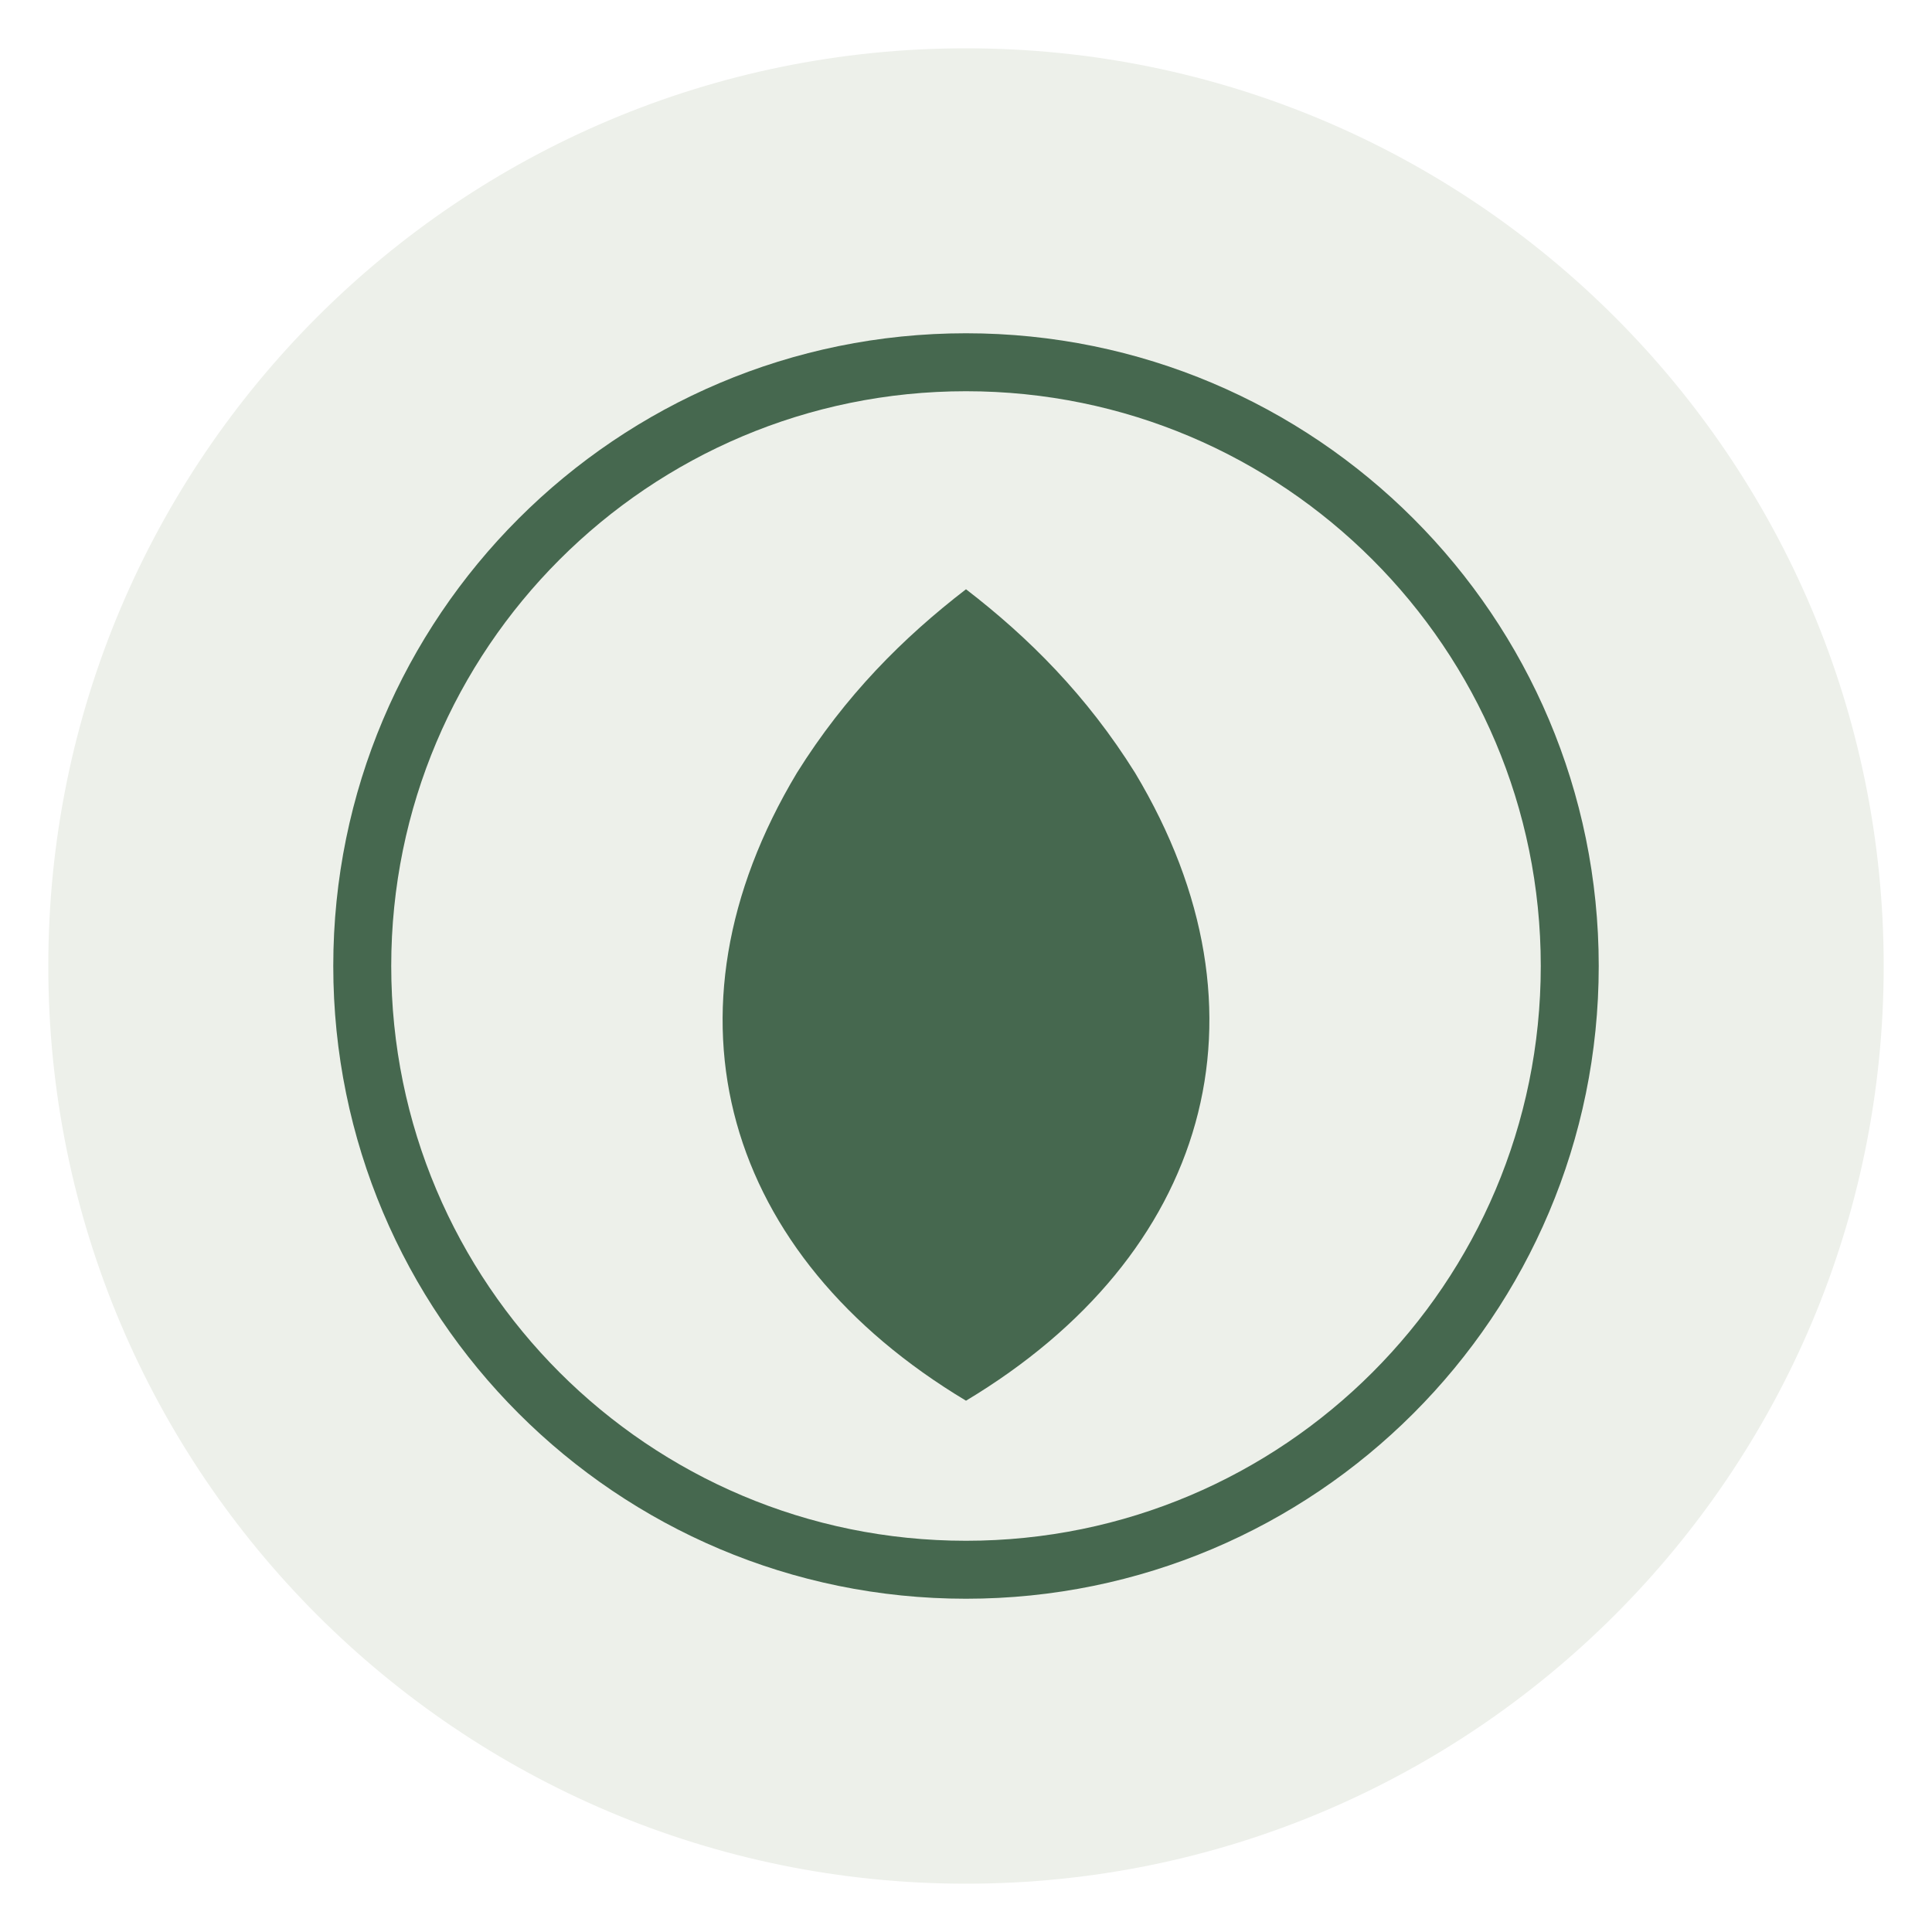
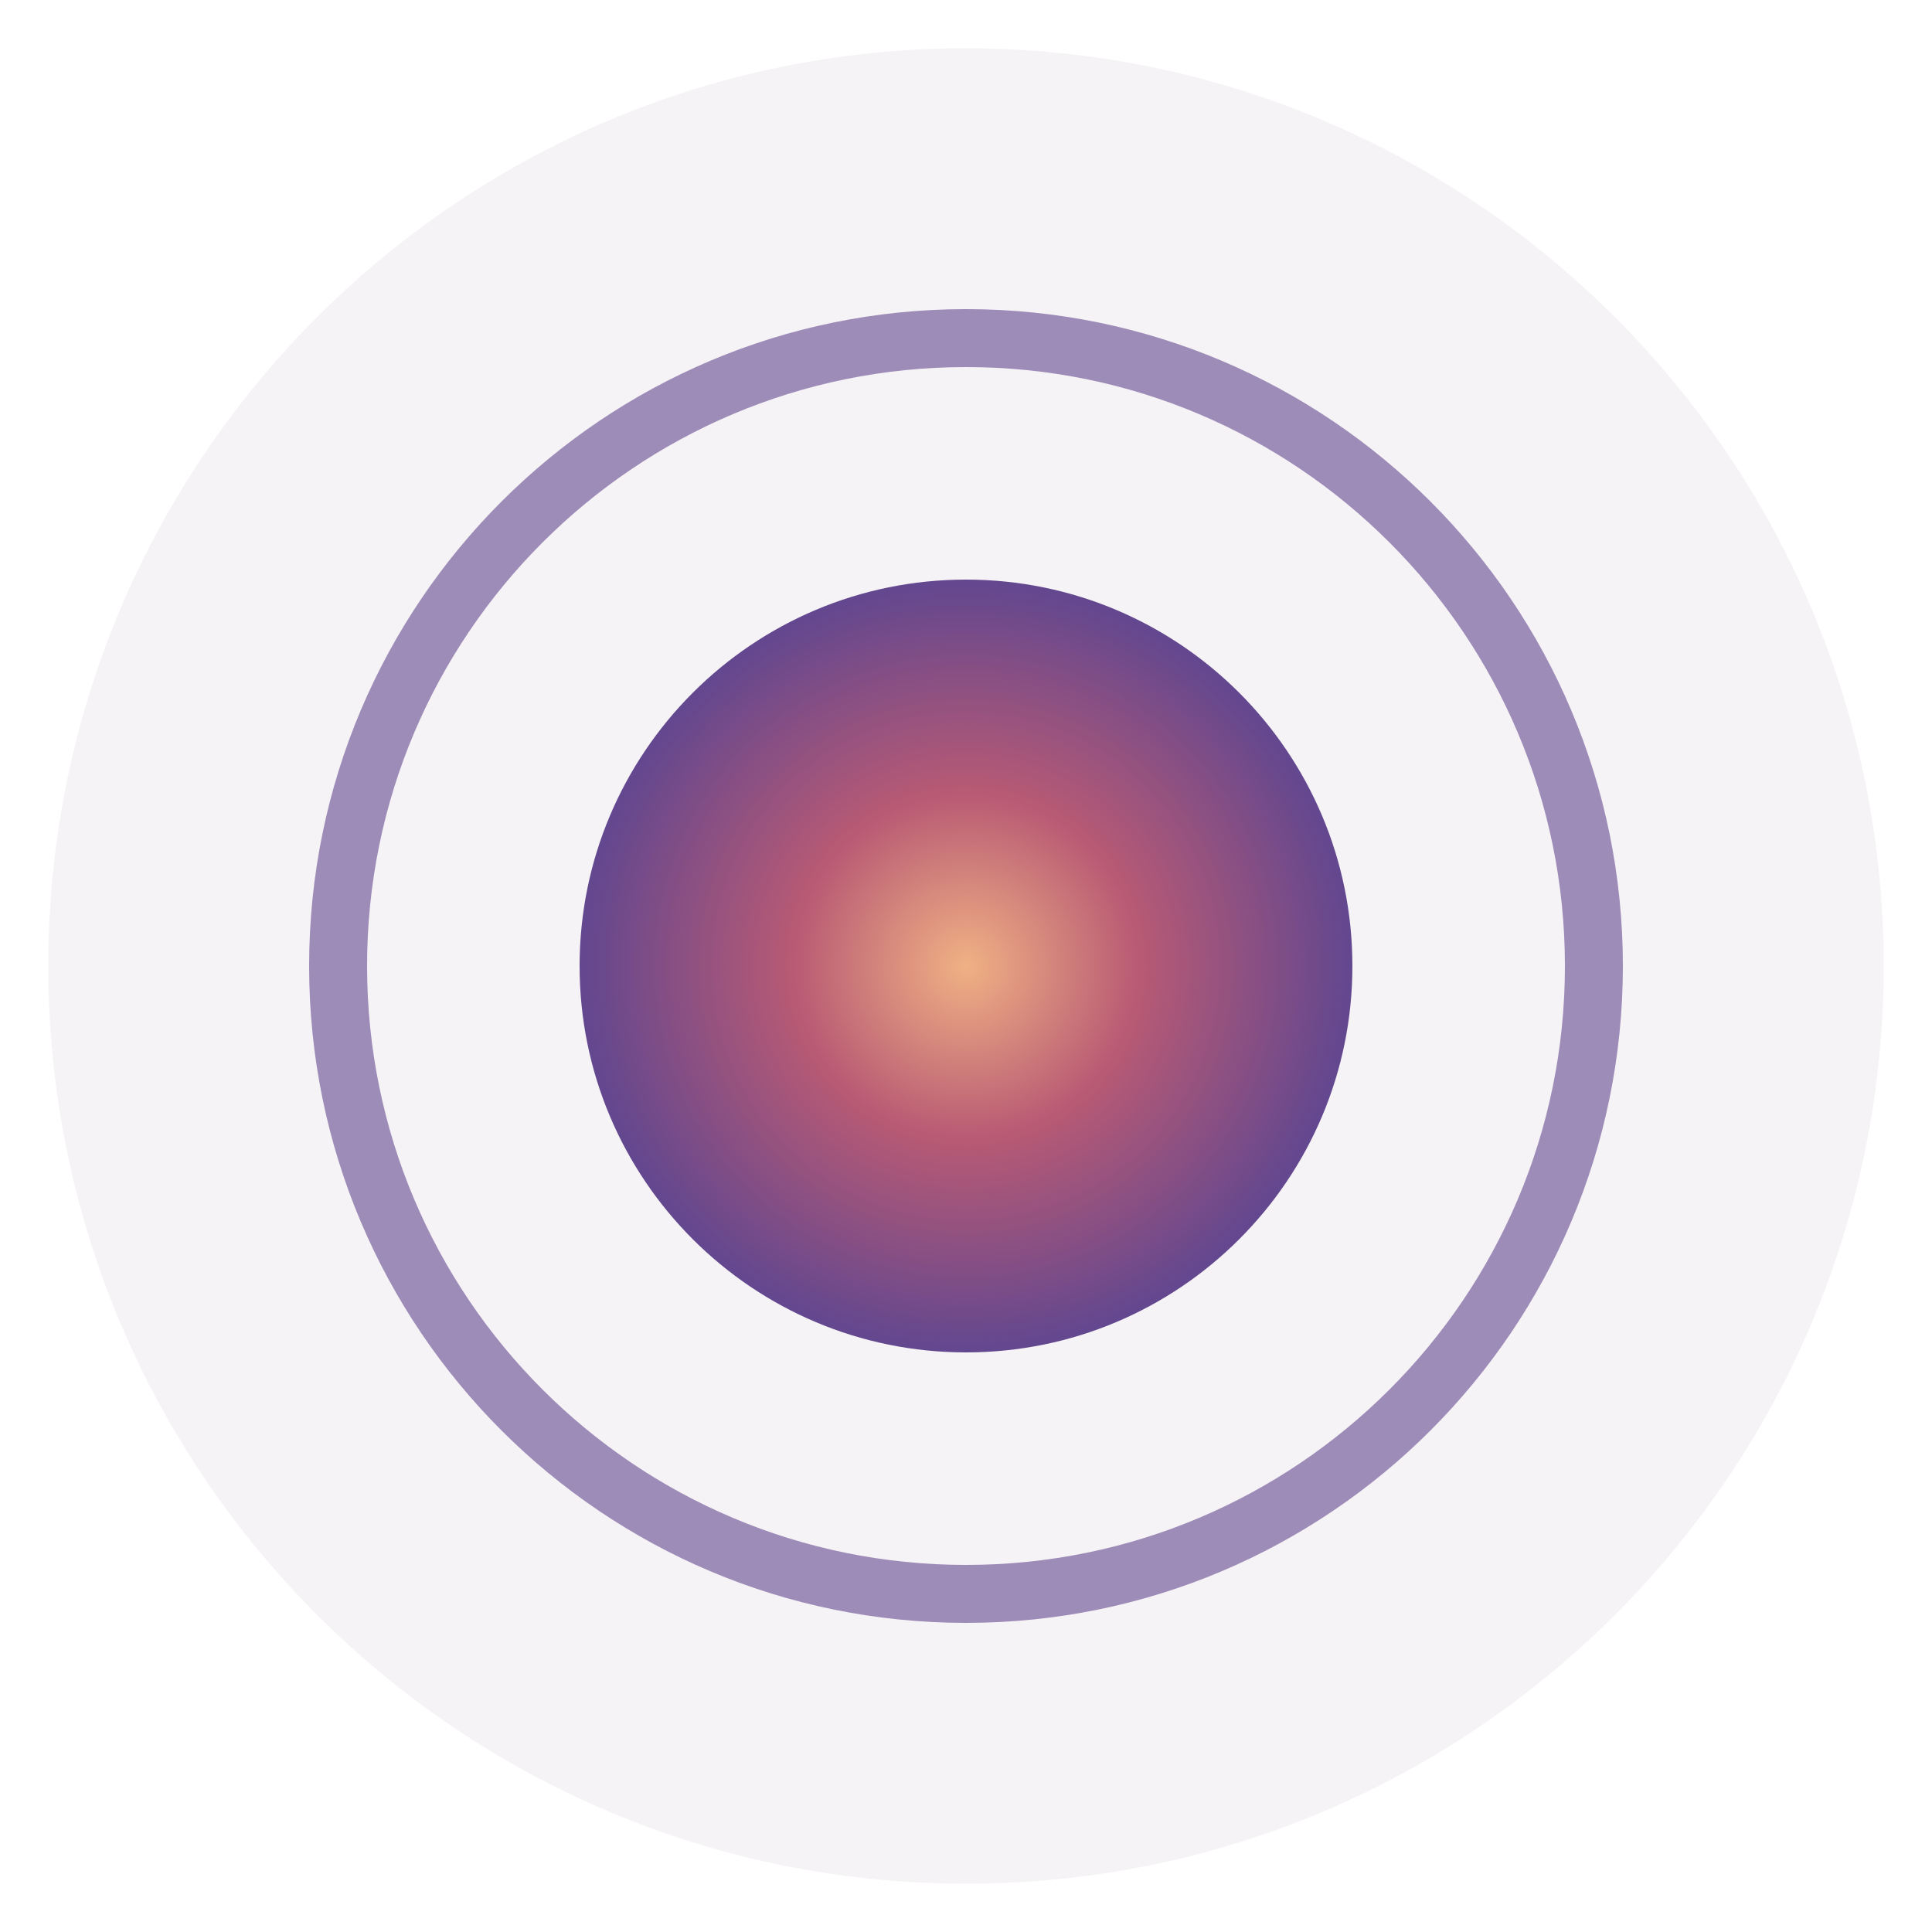
<svg xmlns="http://www.w3.org/2000/svg" viewBox="0 0 40 40">
-   <circle cx="20" cy="20" r="19" fill="#edf0ea" />
-   <circle cx="20" cy="20" r="12.5" fill="none" stroke="#46684f" stroke-width="1.2" />
-   <path d="M20 29c-5-3-6.5-8-3.5-13 1-1.6 2.2-2.8 3.5-3.8 1.3 1 2.5 2.2 3.5 3.8 3 5 1.5 10-3.5 13Z" fill="#46684f" />
+   <defs>
+     <radialGradient id="g">
+       <stop offset="0" stop-color="#f0b184" />
+       <stop offset=".45" stop-color="#b85a74" />
+       <stop offset="1" stop-color="#63478f" />
+     </radialGradient>
+   </defs>
+   <circle cx="20" cy="20" r="19" fill="#f6f3f6" />
+   <circle cx="20" cy="20" r="13" fill="none" stroke="#63478f" stroke-width="1.2" opacity=".6" />
+   <circle cx="20" cy="20" r="8" fill="url(#g)" />
</svg>
